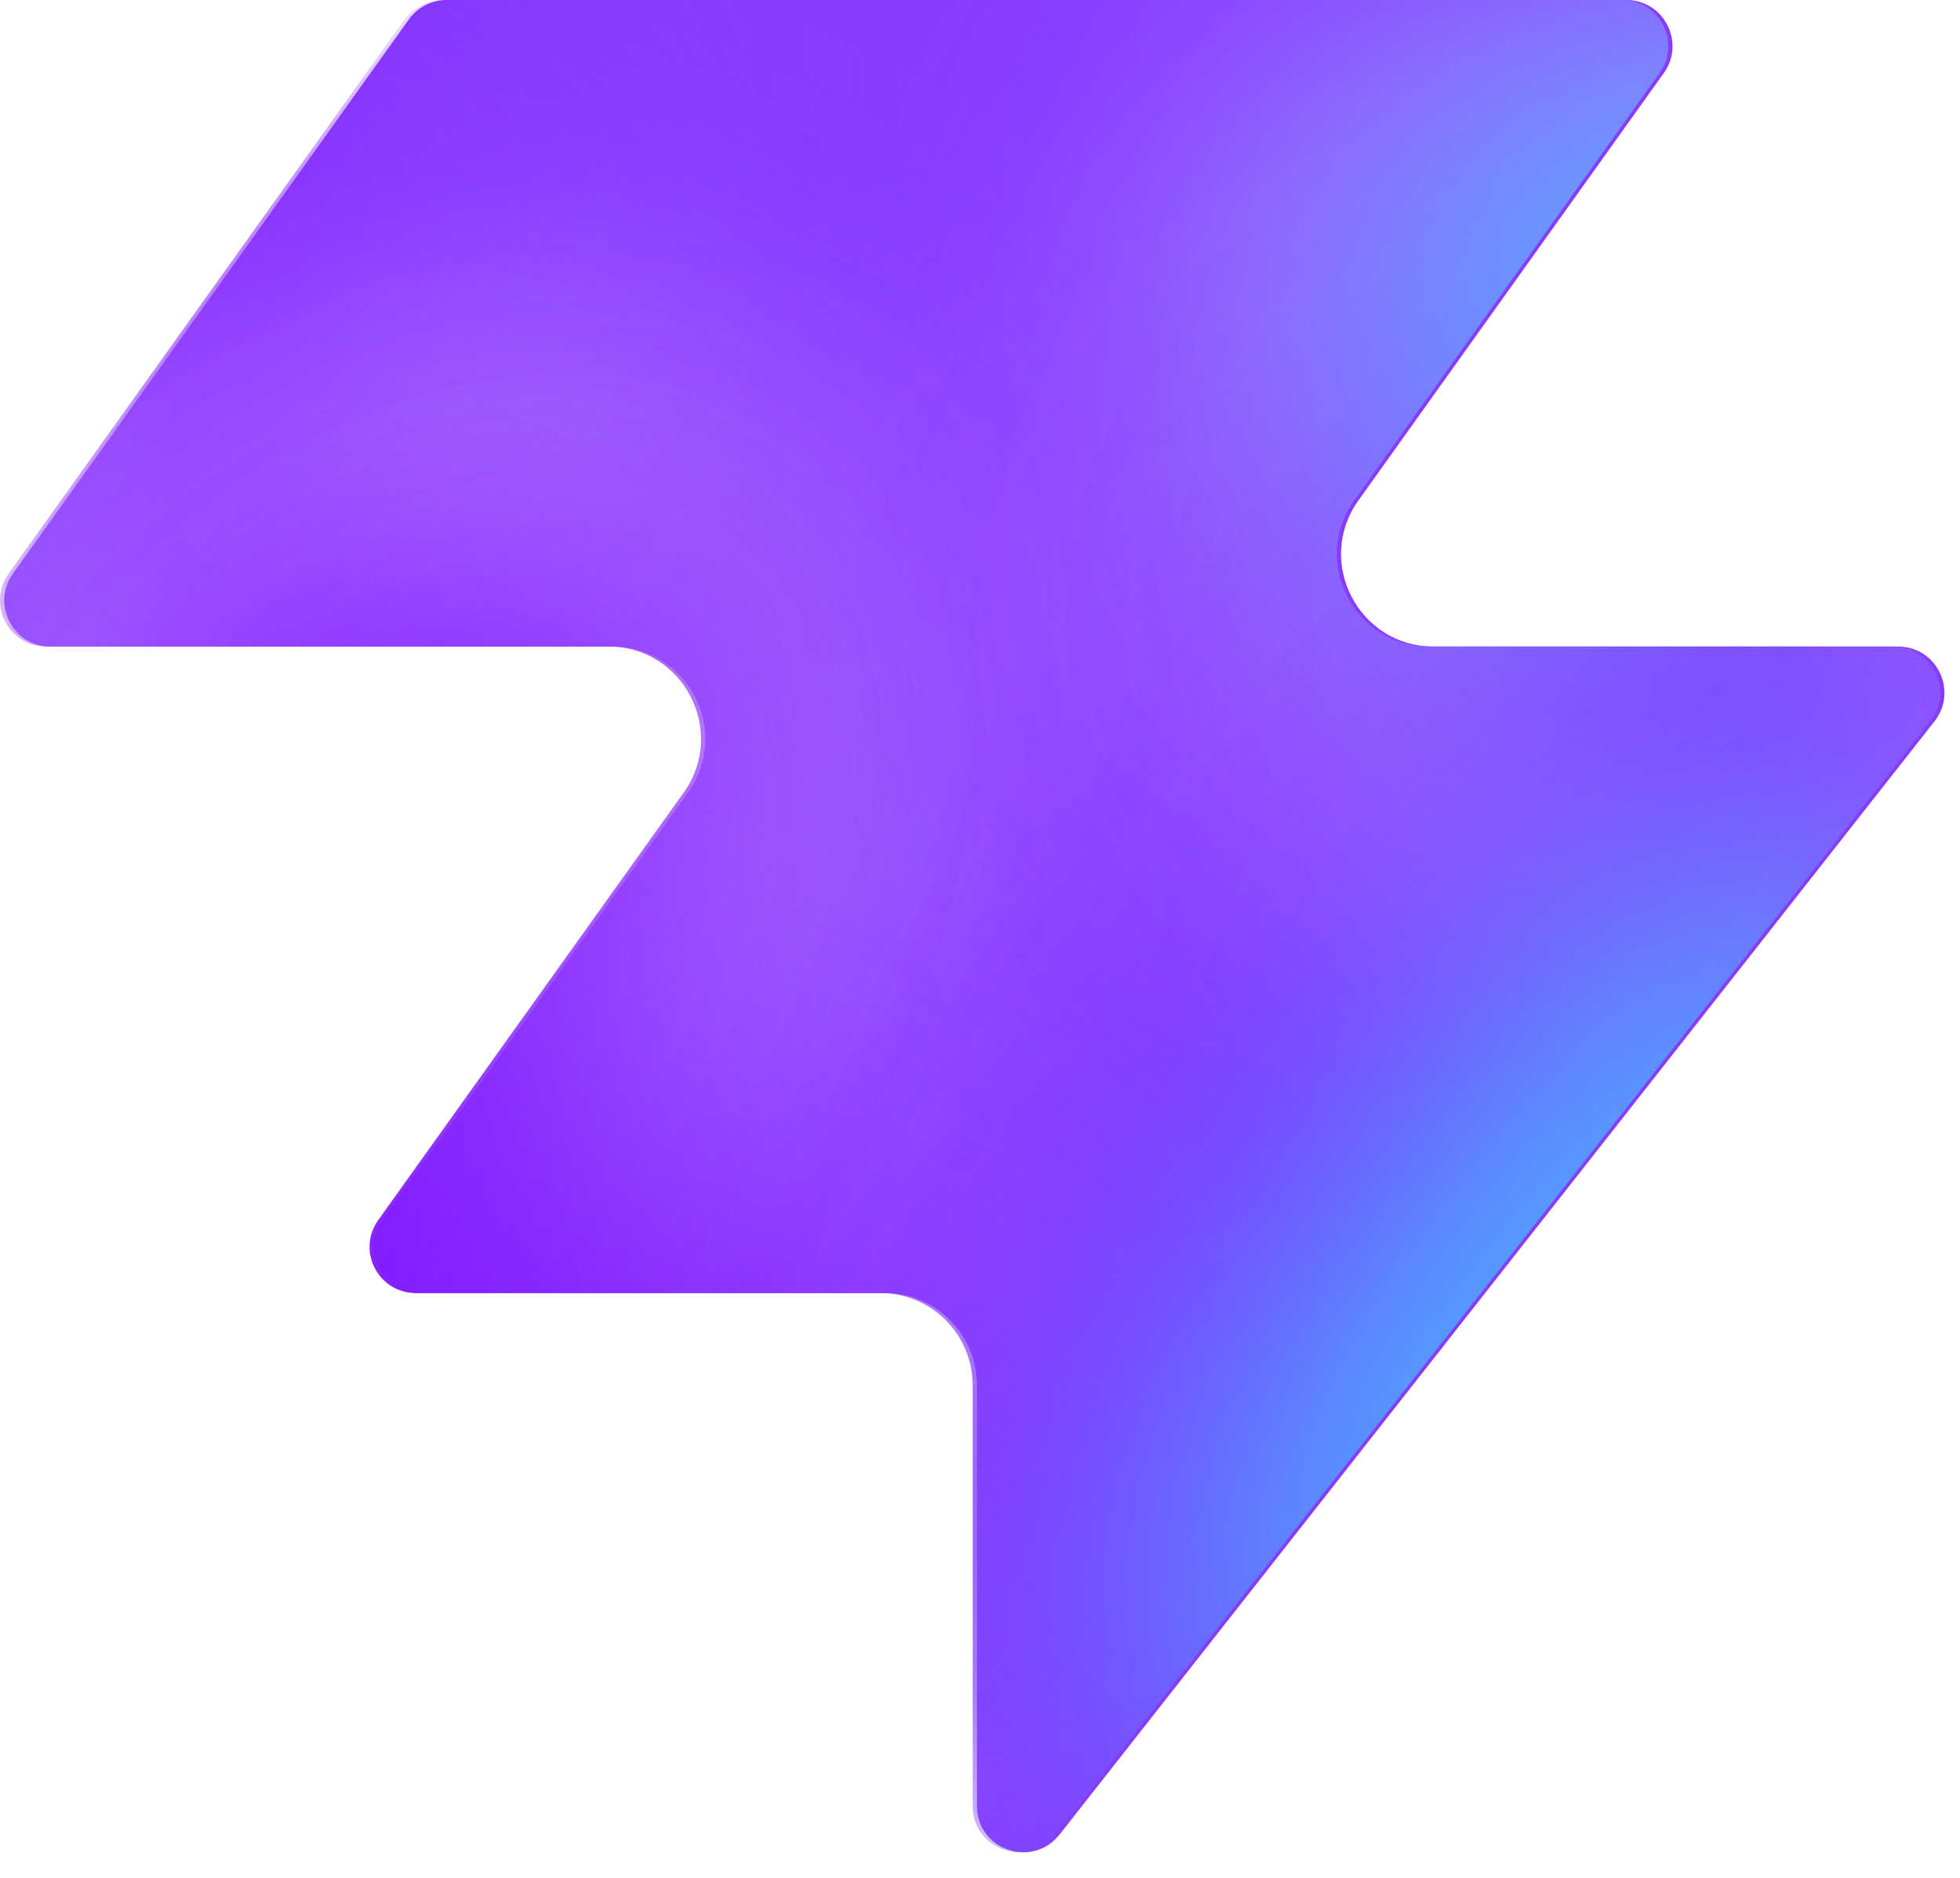
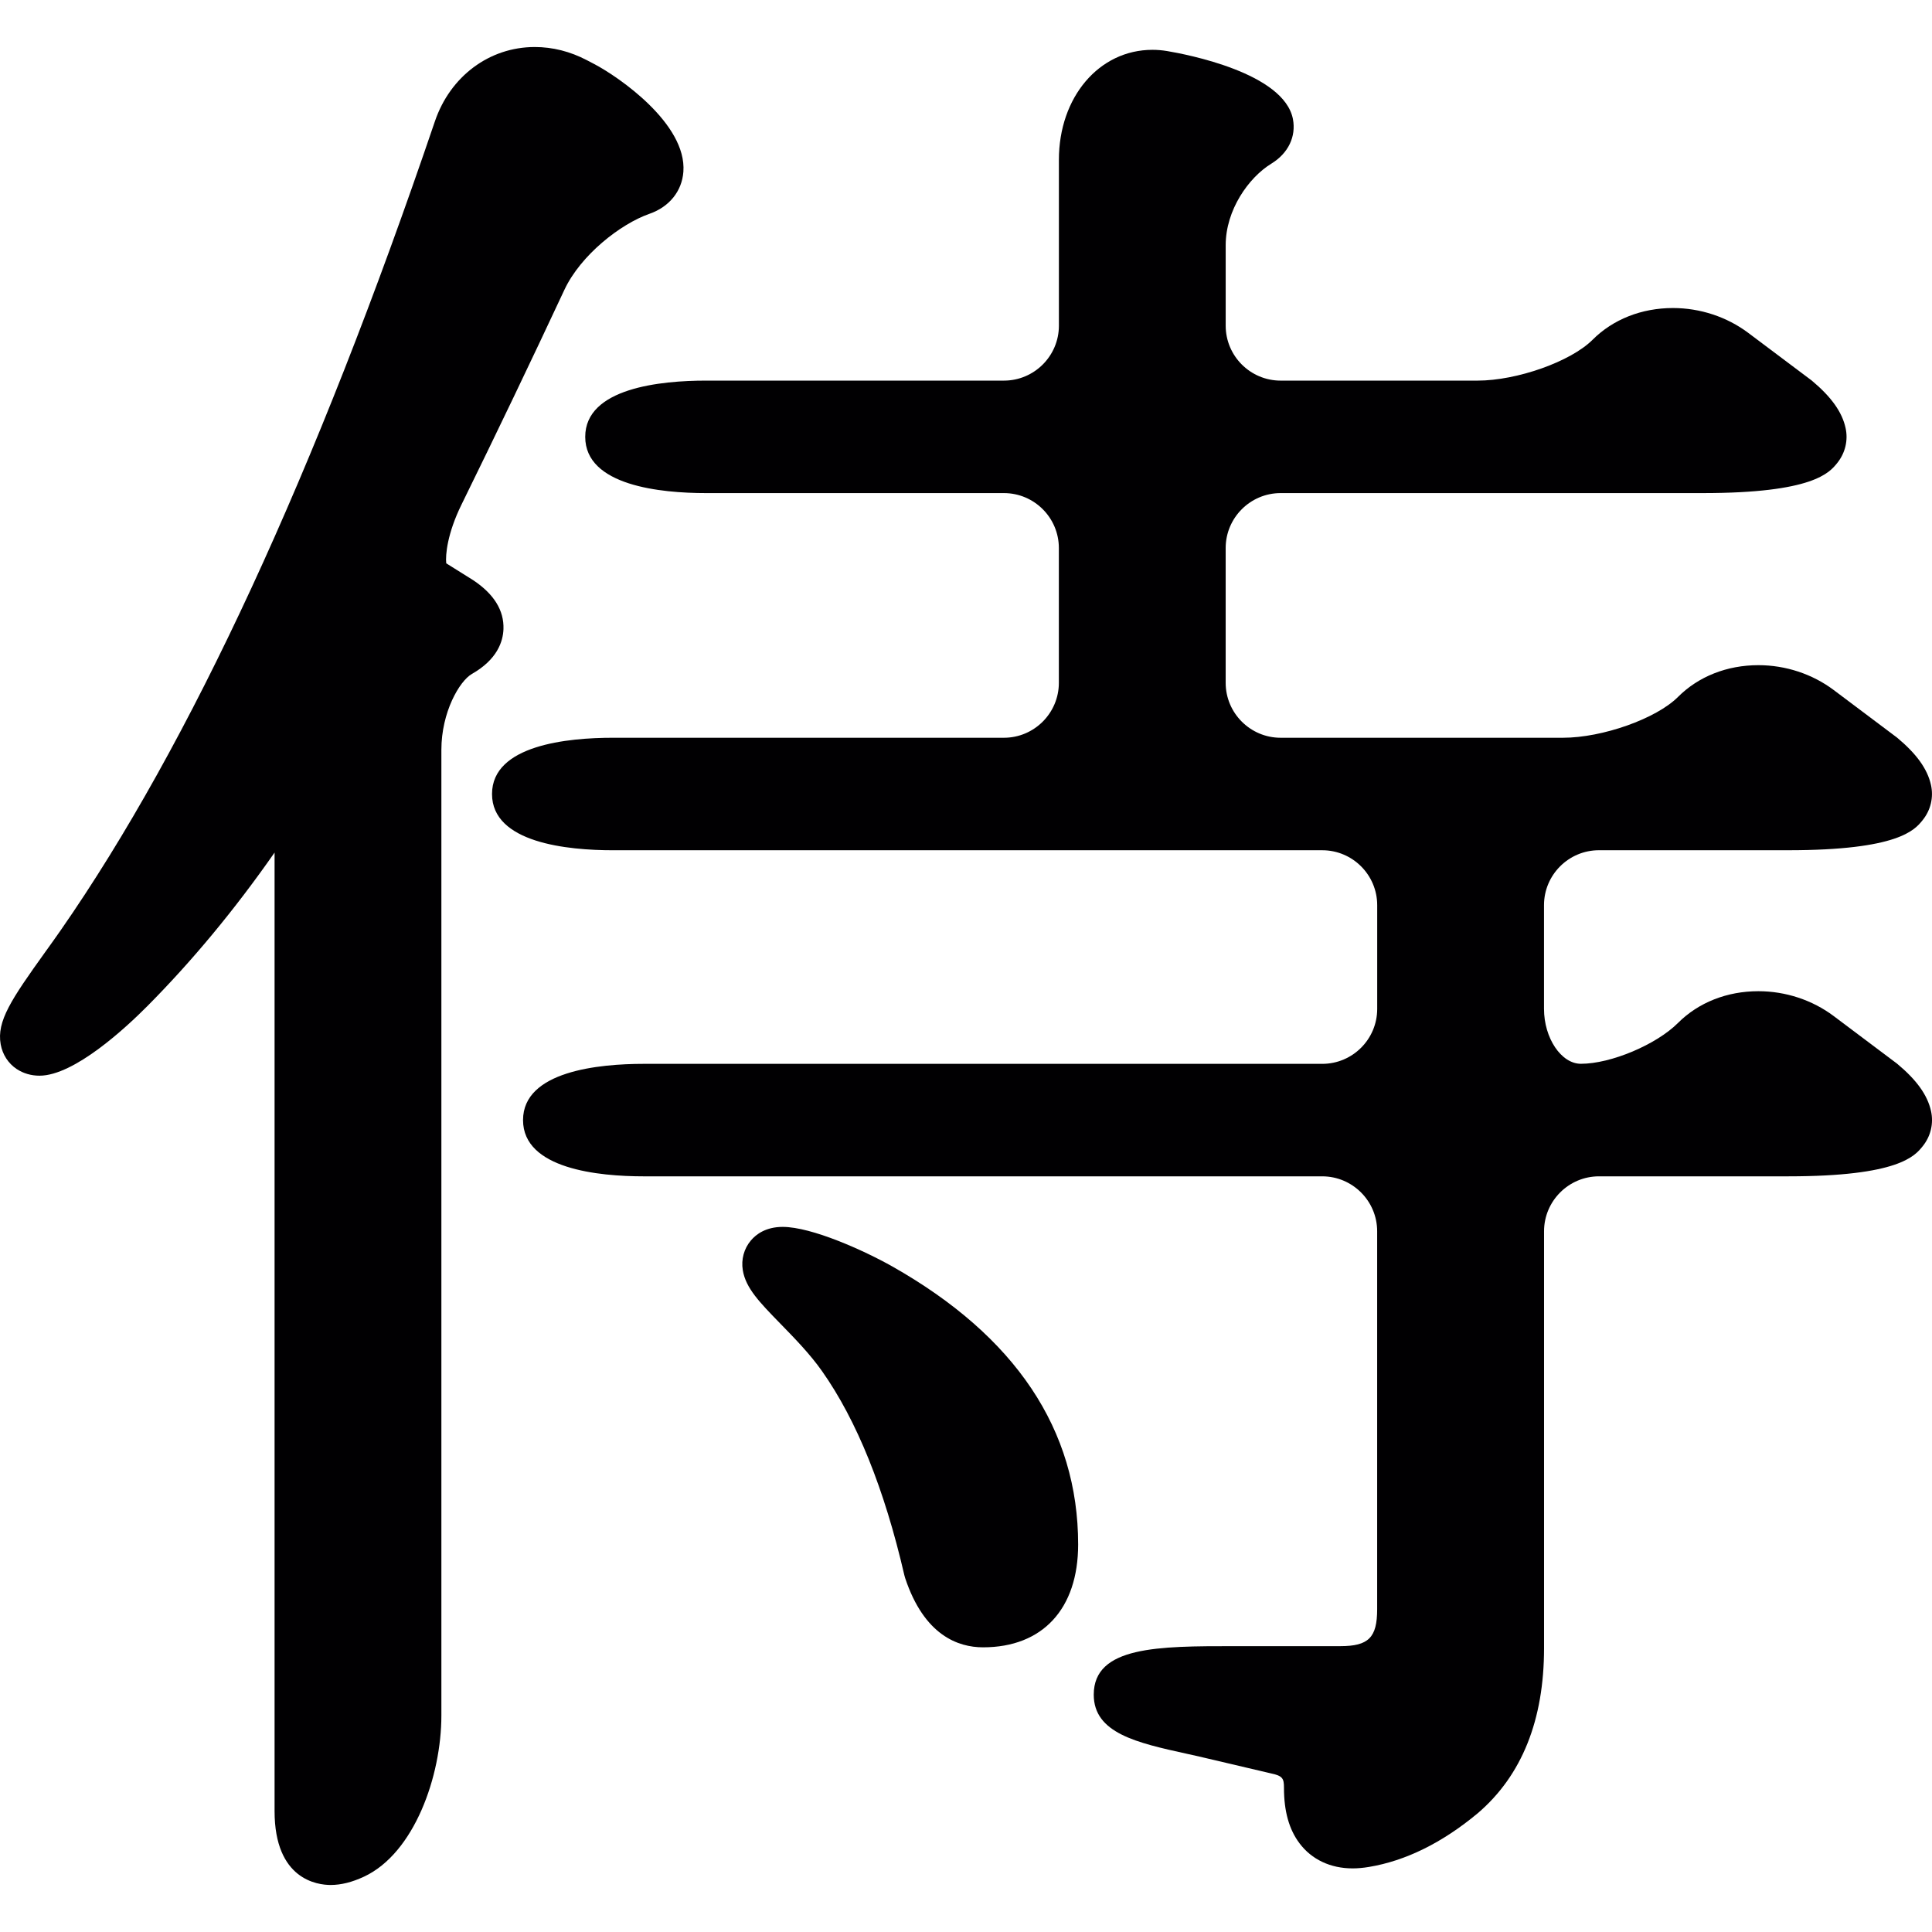
- <svg xmlns="http://www.w3.org/2000/svg" width="48" height="46" fill="none" viewBox="0 0 48 46">
-   <path fill="#863bff" d="M25.946 44.938c-.664.845-2.021.375-2.021-.698V33.937a2.26 2.26 0 0 0-2.262-2.262H10.287c-.92 0-1.456-1.04-.92-1.788l7.48-10.471c1.07-1.497 0-3.578-1.842-3.578H1.237c-.92 0-1.456-1.04-.92-1.788L10.013.474c.214-.297.556-.474.92-.474h28.894c.92 0 1.456 1.04.92 1.788l-7.48 10.471c-1.07 1.498 0 3.579 1.842 3.579h11.377c.943 0 1.473 1.088.89 1.83L25.947 44.94z" style="fill:#863bff;fill:color(display-p3 .525 .23 1);fill-opacity:1" />
-   <mask id="a" width="48" height="46" x="0" y="0" maskUnits="userSpaceOnUse" style="mask-type:alpha">
-     <path fill="#000" d="M25.842 44.938c-.664.844-2.021.375-2.021-.698V33.937a2.26 2.26 0 0 0-2.262-2.262H10.183c-.92 0-1.456-1.04-.92-1.788l7.48-10.471c1.07-1.498 0-3.579-1.842-3.579H1.133c-.92 0-1.456-1.04-.92-1.787L9.91.473c.214-.297.556-.474.92-.474h28.894c.92 0 1.456 1.04.92 1.788l-7.48 10.471c-1.07 1.498 0 3.578 1.842 3.578h11.377c.943 0 1.473 1.088.89 1.832L25.843 44.94z" style="fill:#000;fill-opacity:1" />
-   </mask>
-   <g mask="url(#a)">
-     <g filter="url(#b)">
-       <ellipse cx="5.508" cy="14.704" fill="#ede6ff" rx="5.508" ry="14.704" style="fill:#ede6ff;fill:color(display-p3 .927 .903 1);fill-opacity:1" transform="matrix(.00324 1 1 -.00324 -4.47 31.516)" />
-     </g>
-     <g filter="url(#c)">
-       <ellipse cx="10.399" cy="29.851" fill="#ede6ff" rx="10.399" ry="29.851" style="fill:#ede6ff;fill:color(display-p3 .927 .903 1);fill-opacity:1" transform="matrix(.00324 1 1 -.00324 -39.328 7.883)" />
-     </g>
-     <g filter="url(#d)">
-       <ellipse cx="5.508" cy="30.487" fill="#7e14ff" rx="5.508" ry="30.487" style="fill:#7e14ff;fill:color(display-p3 .492 .077 1);fill-opacity:1" transform="rotate(89.814 -25.913 -14.639)scale(1 -1)" />
-     </g>
-     <g filter="url(#e)">
-       <ellipse cx="5.508" cy="30.599" fill="#7e14ff" rx="5.508" ry="30.599" style="fill:#7e14ff;fill:color(display-p3 .492 .077 1);fill-opacity:1" transform="rotate(89.814 -32.644 -3.334)scale(1 -1)" />
-     </g>
-     <g filter="url(#f)">
-       <ellipse cx="5.508" cy="30.599" fill="#7e14ff" rx="5.508" ry="30.599" style="fill:#7e14ff;fill:color(display-p3 .492 .077 1);fill-opacity:1" transform="matrix(.00324 1 1 -.00324 -34.34 30.47)" />
-     </g>
-     <g filter="url(#g)">
-       <ellipse cx="14.072" cy="22.078" fill="#ede6ff" rx="14.072" ry="22.078" style="fill:#ede6ff;fill:color(display-p3 .927 .903 1);fill-opacity:1" transform="rotate(93.35 24.506 48.493)scale(-1 1)" />
-     </g>
-     <g filter="url(#h)">
-       <ellipse cx="3.47" cy="21.501" fill="#7e14ff" rx="3.47" ry="21.501" style="fill:#7e14ff;fill:color(display-p3 .492 .077 1);fill-opacity:1" transform="rotate(89.009 28.708 47.59)scale(-1 1)" />
-     </g>
-     <g filter="url(#i)">
-       <ellipse cx="3.47" cy="21.501" fill="#7e14ff" rx="3.47" ry="21.501" style="fill:#7e14ff;fill:color(display-p3 .492 .077 1);fill-opacity:1" transform="rotate(89.009 28.708 47.59)scale(-1 1)" />
-     </g>
-     <g filter="url(#j)">
-       <ellipse cx=".387" cy="8.972" fill="#7e14ff" rx="4.407" ry="29.108" style="fill:#7e14ff;fill:color(display-p3 .492 .077 1);fill-opacity:1" transform="rotate(39.51 .387 8.972)" />
-     </g>
-     <g filter="url(#k)">
-       <ellipse cx="47.523" cy="-6.092" fill="#7e14ff" rx="4.407" ry="29.108" style="fill:#7e14ff;fill:color(display-p3 .492 .077 1);fill-opacity:1" transform="rotate(37.892 47.523 -6.092)" />
-     </g>
-     <g filter="url(#l)">
-       <ellipse cx="41.412" cy="6.333" fill="#47bfff" rx="5.971" ry="9.665" style="fill:#47bfff;fill:color(display-p3 .28 .748 1);fill-opacity:1" transform="rotate(37.892 41.412 6.333)" />
-     </g>
-     <g filter="url(#m)">
-       <ellipse cx="-1.879" cy="38.332" fill="#7e14ff" rx="4.407" ry="29.108" style="fill:#7e14ff;fill:color(display-p3 .492 .077 1);fill-opacity:1" transform="rotate(37.892 -1.88 38.332)" />
-     </g>
-     <g filter="url(#n)">
-       <ellipse cx="-1.879" cy="38.332" fill="#7e14ff" rx="4.407" ry="29.108" style="fill:#7e14ff;fill:color(display-p3 .492 .077 1);fill-opacity:1" transform="rotate(37.892 -1.88 38.332)" />
-     </g>
-     <g filter="url(#o)">
-       <ellipse cx="35.651" cy="29.907" fill="#7e14ff" rx="4.407" ry="29.108" style="fill:#7e14ff;fill:color(display-p3 .492 .077 1);fill-opacity:1" transform="rotate(37.892 35.651 29.907)" />
-     </g>
-     <g filter="url(#p)">
-       <ellipse cx="38.418" cy="32.4" fill="#47bfff" rx="5.971" ry="15.297" style="fill:#47bfff;fill:color(display-p3 .28 .748 1);fill-opacity:1" transform="rotate(37.892 38.418 32.4)" />
+ <svg xmlns="http://www.w3.org/2000/svg" height="800px" width="800px" version="1.1" id="Capa_1" viewBox="0 0 262.357 262.357" xml:space="preserve">
+   <g>
+     <g>
+       <path style="fill:#010002;" d="M257.612,144.44l-8.61-6.468c-2.894-2.172-6.528-3.371-10.221-3.371    c-4.266,0-8.139,1.533-10.919,4.314c-2.954,2.948-9.111,5.543-13.181,5.543c-2.673,0-5.012-3.485-5.012-7.459v-14.088    c0-4.105,3.347-7.453,7.459-7.453h25.687c15.001,0,17.208-2.763,18.271-4.087c1.098-1.36,1.504-3.097,1.134-4.773    c-0.483-2.172-1.945-4.213-4.606-6.432l-8.61-6.468c-2.894-2.172-6.528-3.371-10.221-3.371c-4.266,0-8.139,1.533-10.919,4.314    c-2.954,2.954-10.257,5.543-15.621,5.543h-38.343c-4.105,0-7.459-3.347-7.459-7.459V74.419c0-4.111,3.353-7.459,7.459-7.459    h57.318c14.989,0,17.202-2.763,18.271-4.087c1.092-1.36,1.504-3.097,1.128-4.773c-0.477-2.166-1.945-4.213-4.6-6.432l-8.616-6.468    c-2.894-2.172-6.528-3.371-10.221-3.371c-4.26,0-8.139,1.533-10.919,4.314c-2.954,2.954-10.251,5.543-15.621,5.543h-26.738    c-4.111,0-7.459-3.347-7.459-7.459V33.301c0-4.785,3.115-9.189,6.194-11.075c2.303-1.408,3.389-3.676,2.936-6.062    c-1.223-6.277-14.452-8.789-17.083-9.231c-0.674-0.113-1.343-0.167-1.993-0.167c-7.25,0-12.703,6.42-12.703,14.935v22.525    c0,4.111-3.353,7.459-7.459,7.459H95.88c-6.128,0-16.409,0.991-16.409,7.638S89.752,66.96,95.88,66.96h40.449    c4.111,0,7.459,3.347,7.459,7.459v18.306c0,4.111-3.353,7.459-7.459,7.459H83.224c-6.128,0-16.409,0.991-16.409,7.638    s10.281,7.638,16.409,7.638h96.335c4.111,0,7.459,3.347,7.459,7.459v14.088c0,4.111-3.347,7.459-7.459,7.459H87.436    c-6.128,0-16.409,0.991-16.409,7.638s10.281,7.638,16.409,7.638h92.117c4.105,0,7.459,3.347,7.459,7.459v51.327    c0,3.849-1.17,5.012-5.012,5.012h-14.428c-10.227,0-19.046,0-19.046,6.587c0,5.233,5.853,6.534,12.65,8.031    c0.817,0.173,1.623,0.364,2.399,0.543l8.962,2.106c1.653,0.34,1.82,0.698,1.82,1.969c0,3.174,0.686,5.639,2.106,7.53    c1.647,2.202,4.207,3.413,7.214,3.413c0.692,0,1.432-0.066,2.22-0.197c4.994-0.829,9.965-3.288,14.78-7.297    c5.991-5.126,8.998-12.656,8.998-22.423v-56.602c0-4.105,3.347-7.459,7.459-7.459h25.687c15.001,0,17.208-2.763,18.271-4.087    c1.098-1.36,1.504-3.097,1.134-4.773C261.741,148.7,260.279,146.66,257.612,144.44z" />
+       <path style="fill:#010002;" d="M64.267,78.793l-3.67-2.297c-0.125-1.116,0.143-4.052,2.071-7.972    c4.75-9.672,9.452-19.482,13.974-29.166c2.202-4.708,7.608-8.95,11.564-10.329c2.685-0.937,4.404-3.073,4.594-5.71    C93.278,16.809,83.994,10.424,80.7,8.7l-1.002-0.525c-2.267-1.187-4.654-1.79-7.077-1.79c-6.158,0-11.486,3.968-13.569,10.108    C42.87,64.138,25.793,101.073,8.28,126.271c-0.686,0.991-1.414,2.005-2.136,3.007c-4.606,6.426-6.617,9.404-6.05,12.542    c0.251,1.384,1.02,2.584,2.178,3.353c0.895,0.591,1.963,0.901,3.091,0.901c4.744,0,11.802-6.587,14.619-9.422    c6.098-6.134,11.91-13.145,17.304-20.878v130.167c0,9.308,5.824,10.03,7.608,10.03c1.42,0,2.906-0.37,4.535-1.128    c6.826-3.186,10.508-13.652,10.508-21.881V101.831c0-5.12,2.458-9.356,4.159-10.323c3.425-1.951,4.213-4.386,4.272-6.086    C68.456,82.892,67.078,80.666,64.267,78.793z" />
+       <path style="fill:#010002;" d="M121.149,171.965c-3.813-2.148-10.919-5.358-14.863-5.358c-2.279,0-3.61,1.002-4.32,1.844    c-0.937,1.11-1.337,2.578-1.098,4.034c0.4,2.434,2.267,4.35,5.09,7.25c1.886,1.933,4.028,4.123,5.669,6.456    c4.72,6.695,8.479,16.021,11.182,27.722c0.03,0.131,0.072,0.268,0.113,0.4c2.584,7.757,7.178,9.386,10.573,9.386    c8.085,0,12.912-5.221,12.912-13.962C146.407,194.144,137.91,181.441,121.149,171.965z" />
    </g>
  </g>
-   <defs>
-     <filter id="b" width="60.045" height="41.654" x="-19.77" y="16.149" color-interpolation-filters="sRGB" filterUnits="userSpaceOnUse">
-       <feFlood flood-opacity="0" result="BackgroundImageFix" />
-       <feBlend in="SourceGraphic" in2="BackgroundImageFix" result="shape" />
-       <feGaussianBlur result="effect1_foregroundBlur_2002_17158" stdDeviation="7.659" />
-     </filter>
-     <filter id="c" width="90.34" height="51.437" x="-54.613" y="-7.533" color-interpolation-filters="sRGB" filterUnits="userSpaceOnUse">
-       <feFlood flood-opacity="0" result="BackgroundImageFix" />
-       <feBlend in="SourceGraphic" in2="BackgroundImageFix" result="shape" />
-       <feGaussianBlur result="effect1_foregroundBlur_2002_17158" stdDeviation="7.659" />
-     </filter>
-     <filter id="d" width="79.355" height="29.4" x="-49.64" y="2.03" color-interpolation-filters="sRGB" filterUnits="userSpaceOnUse">
-       <feFlood flood-opacity="0" result="BackgroundImageFix" />
-       <feBlend in="SourceGraphic" in2="BackgroundImageFix" result="shape" />
-       <feGaussianBlur result="effect1_foregroundBlur_2002_17158" stdDeviation="4.596" />
-     </filter>
-     <filter id="e" width="79.579" height="29.4" x="-45.045" y="20.029" color-interpolation-filters="sRGB" filterUnits="userSpaceOnUse">
-       <feFlood flood-opacity="0" result="BackgroundImageFix" />
-       <feBlend in="SourceGraphic" in2="BackgroundImageFix" result="shape" />
-       <feGaussianBlur result="effect1_foregroundBlur_2002_17158" stdDeviation="4.596" />
-     </filter>
-     <filter id="f" width="79.579" height="29.4" x="-43.513" y="21.178" color-interpolation-filters="sRGB" filterUnits="userSpaceOnUse">
-       <feFlood flood-opacity="0" result="BackgroundImageFix" />
-       <feBlend in="SourceGraphic" in2="BackgroundImageFix" result="shape" />
-       <feGaussianBlur result="effect1_foregroundBlur_2002_17158" stdDeviation="4.596" />
-     </filter>
-     <filter id="g" width="74.749" height="58.852" x="15.756" y="-17.901" color-interpolation-filters="sRGB" filterUnits="userSpaceOnUse">
-       <feFlood flood-opacity="0" result="BackgroundImageFix" />
-       <feBlend in="SourceGraphic" in2="BackgroundImageFix" result="shape" />
-       <feGaussianBlur result="effect1_foregroundBlur_2002_17158" stdDeviation="7.659" />
-     </filter>
-     <filter id="h" width="61.377" height="25.362" x="23.548" y="2.284" color-interpolation-filters="sRGB" filterUnits="userSpaceOnUse">
-       <feFlood flood-opacity="0" result="BackgroundImageFix" />
-       <feBlend in="SourceGraphic" in2="BackgroundImageFix" result="shape" />
-       <feGaussianBlur result="effect1_foregroundBlur_2002_17158" stdDeviation="4.596" />
-     </filter>
-     <filter id="i" width="61.377" height="25.362" x="23.548" y="2.284" color-interpolation-filters="sRGB" filterUnits="userSpaceOnUse">
-       <feFlood flood-opacity="0" result="BackgroundImageFix" />
-       <feBlend in="SourceGraphic" in2="BackgroundImageFix" result="shape" />
-       <feGaussianBlur result="effect1_foregroundBlur_2002_17158" stdDeviation="4.596" />
-     </filter>
-     <filter id="j" width="56.045" height="63.649" x="-27.636" y="-22.853" color-interpolation-filters="sRGB" filterUnits="userSpaceOnUse">
-       <feFlood flood-opacity="0" result="BackgroundImageFix" />
-       <feBlend in="SourceGraphic" in2="BackgroundImageFix" result="shape" />
-       <feGaussianBlur result="effect1_foregroundBlur_2002_17158" stdDeviation="4.596" />
-     </filter>
-     <filter id="k" width="54.814" height="64.646" x="20.116" y="-38.415" color-interpolation-filters="sRGB" filterUnits="userSpaceOnUse">
-       <feFlood flood-opacity="0" result="BackgroundImageFix" />
-       <feBlend in="SourceGraphic" in2="BackgroundImageFix" result="shape" />
-       <feGaussianBlur result="effect1_foregroundBlur_2002_17158" stdDeviation="4.596" />
-     </filter>
-     <filter id="l" width="33.541" height="35.313" x="24.641" y="-11.323" color-interpolation-filters="sRGB" filterUnits="userSpaceOnUse">
-       <feFlood flood-opacity="0" result="BackgroundImageFix" />
-       <feBlend in="SourceGraphic" in2="BackgroundImageFix" result="shape" />
-       <feGaussianBlur result="effect1_foregroundBlur_2002_17158" stdDeviation="4.596" />
-     </filter>
-     <filter id="m" width="54.814" height="64.646" x="-29.286" y="6.009" color-interpolation-filters="sRGB" filterUnits="userSpaceOnUse">
-       <feFlood flood-opacity="0" result="BackgroundImageFix" />
-       <feBlend in="SourceGraphic" in2="BackgroundImageFix" result="shape" />
-       <feGaussianBlur result="effect1_foregroundBlur_2002_17158" stdDeviation="4.596" />
-     </filter>
-     <filter id="n" width="54.814" height="64.646" x="-29.286" y="6.009" color-interpolation-filters="sRGB" filterUnits="userSpaceOnUse">
-       <feFlood flood-opacity="0" result="BackgroundImageFix" />
-       <feBlend in="SourceGraphic" in2="BackgroundImageFix" result="shape" />
-       <feGaussianBlur result="effect1_foregroundBlur_2002_17158" stdDeviation="4.596" />
-     </filter>
-     <filter id="o" width="54.814" height="64.646" x="8.244" y="-2.416" color-interpolation-filters="sRGB" filterUnits="userSpaceOnUse">
-       <feFlood flood-opacity="0" result="BackgroundImageFix" />
-       <feBlend in="SourceGraphic" in2="BackgroundImageFix" result="shape" />
-       <feGaussianBlur result="effect1_foregroundBlur_2002_17158" stdDeviation="4.596" />
-     </filter>
-     <filter id="p" width="39.409" height="43.623" x="18.713" y="10.588" color-interpolation-filters="sRGB" filterUnits="userSpaceOnUse">
-       <feFlood flood-opacity="0" result="BackgroundImageFix" />
-       <feBlend in="SourceGraphic" in2="BackgroundImageFix" result="shape" />
-       <feGaussianBlur result="effect1_foregroundBlur_2002_17158" stdDeviation="4.596" />
-     </filter>
-   </defs>
</svg>
